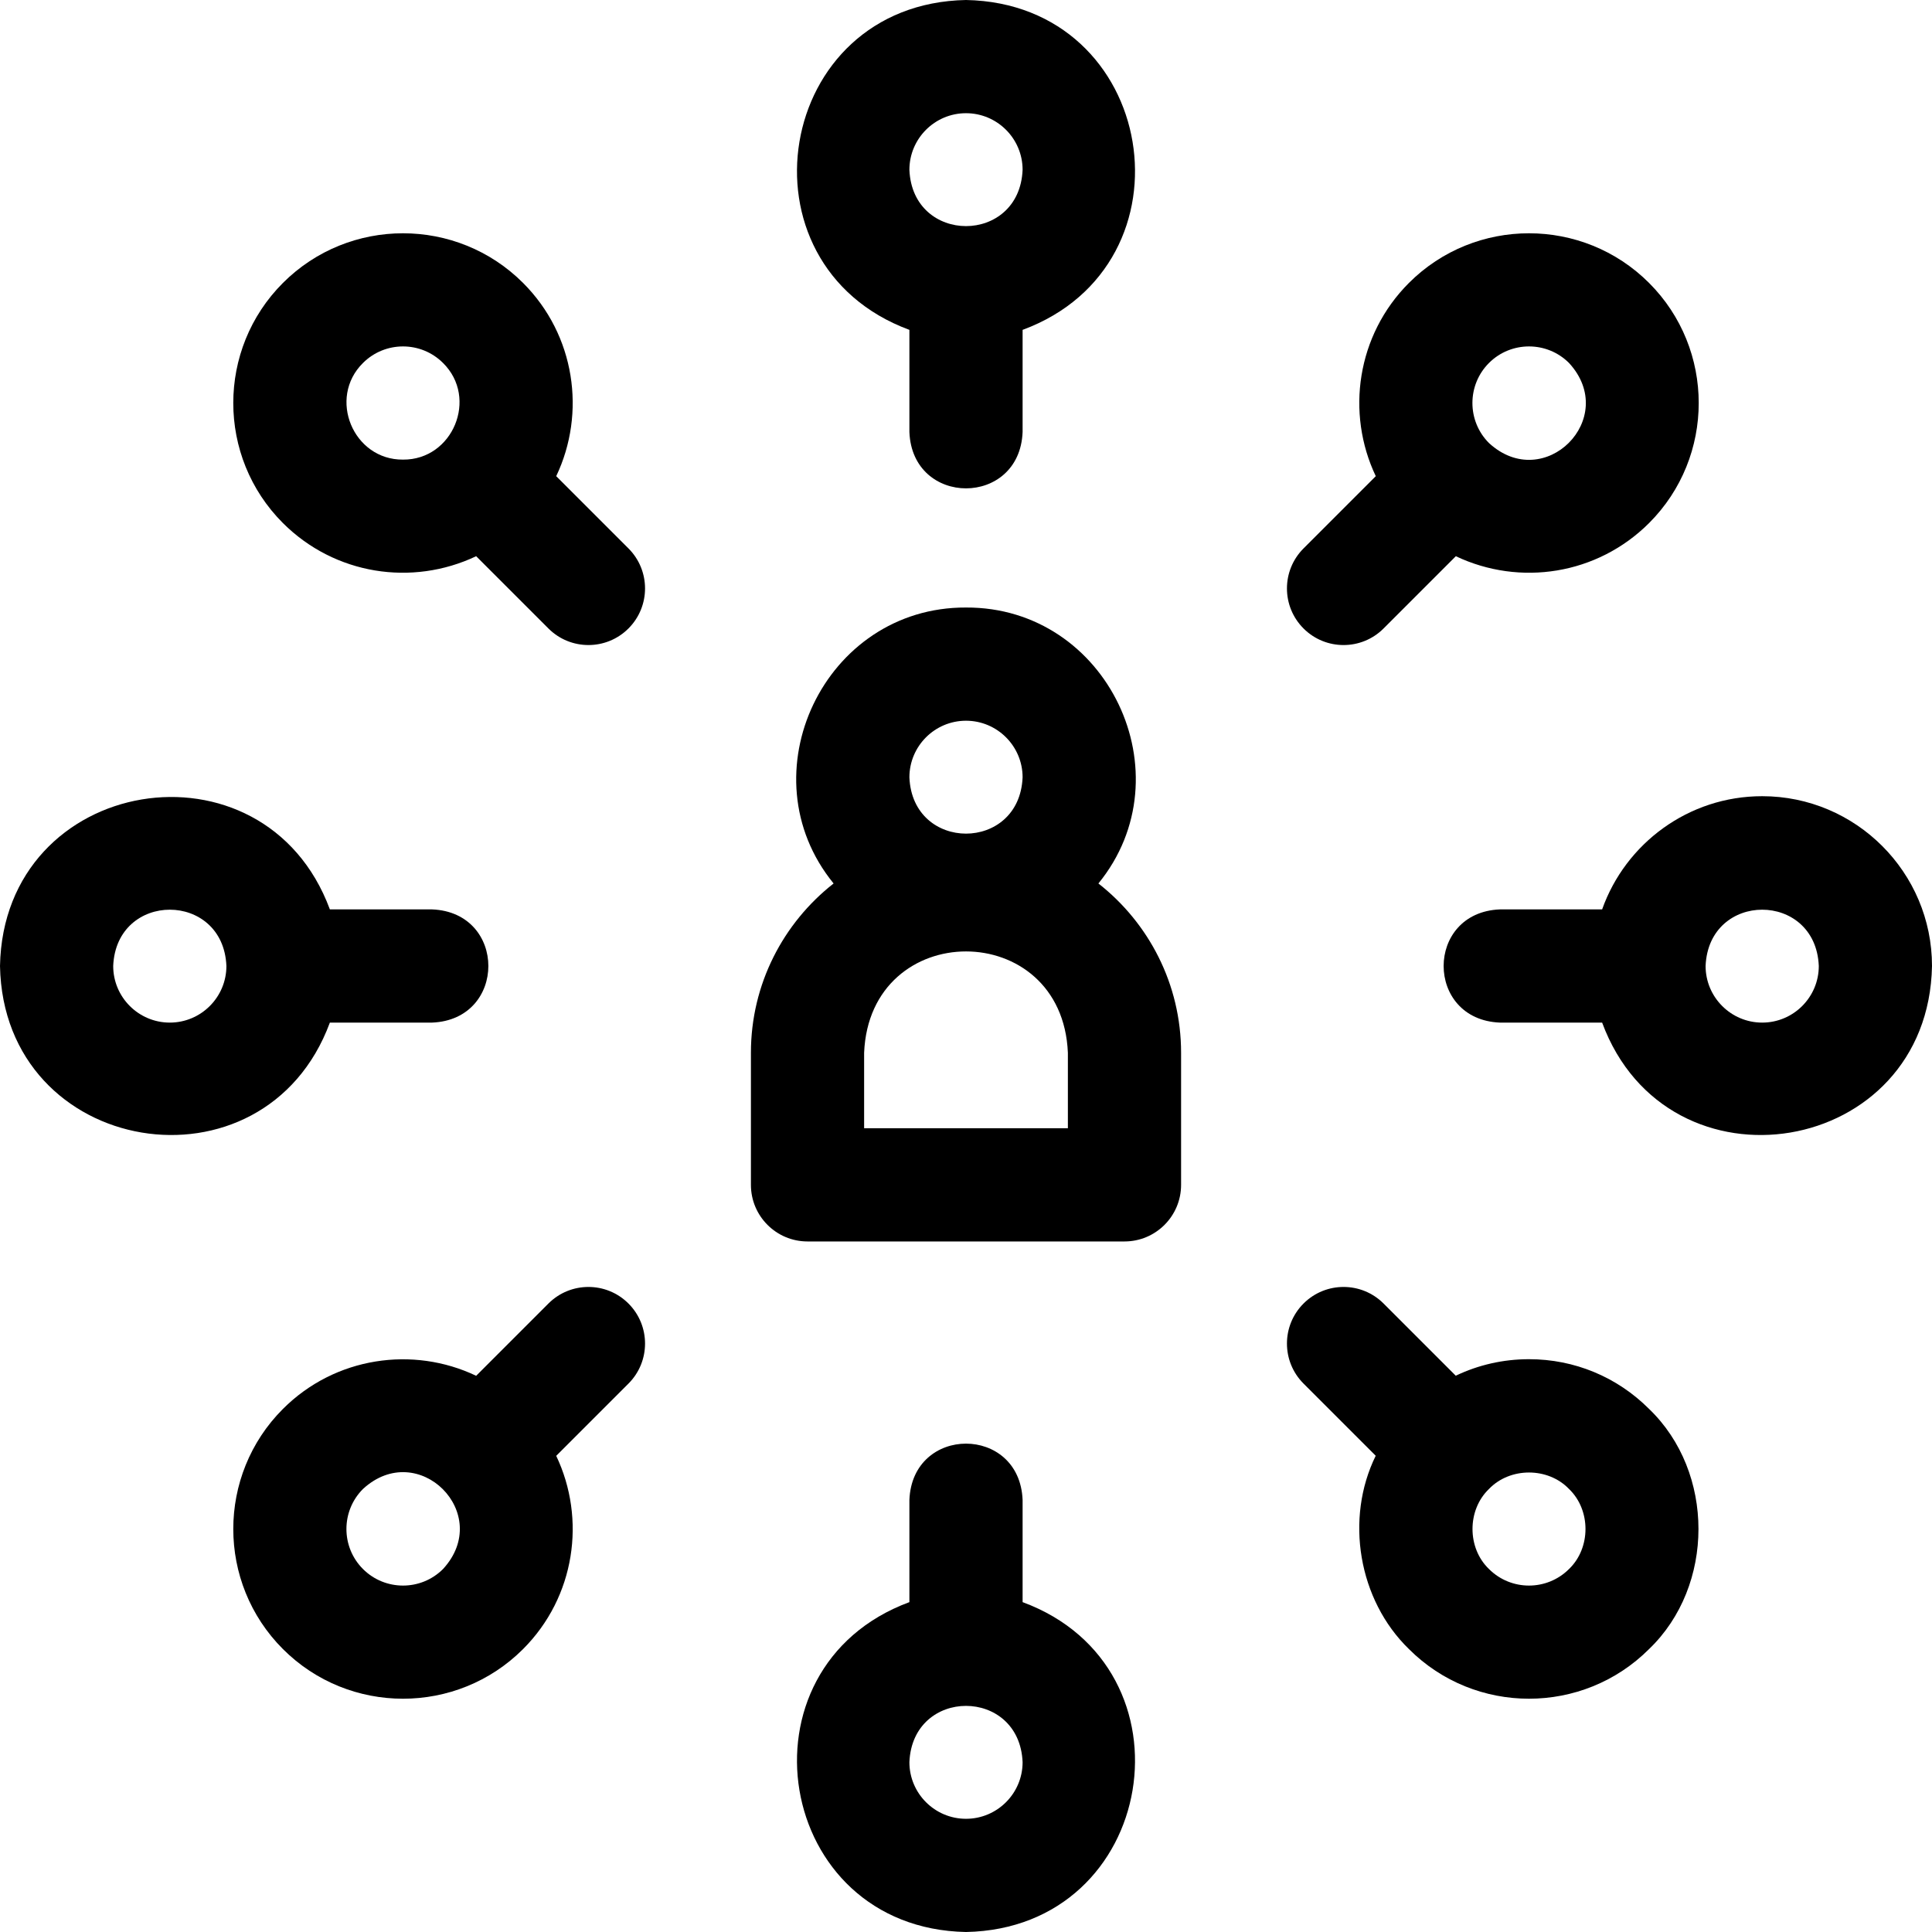
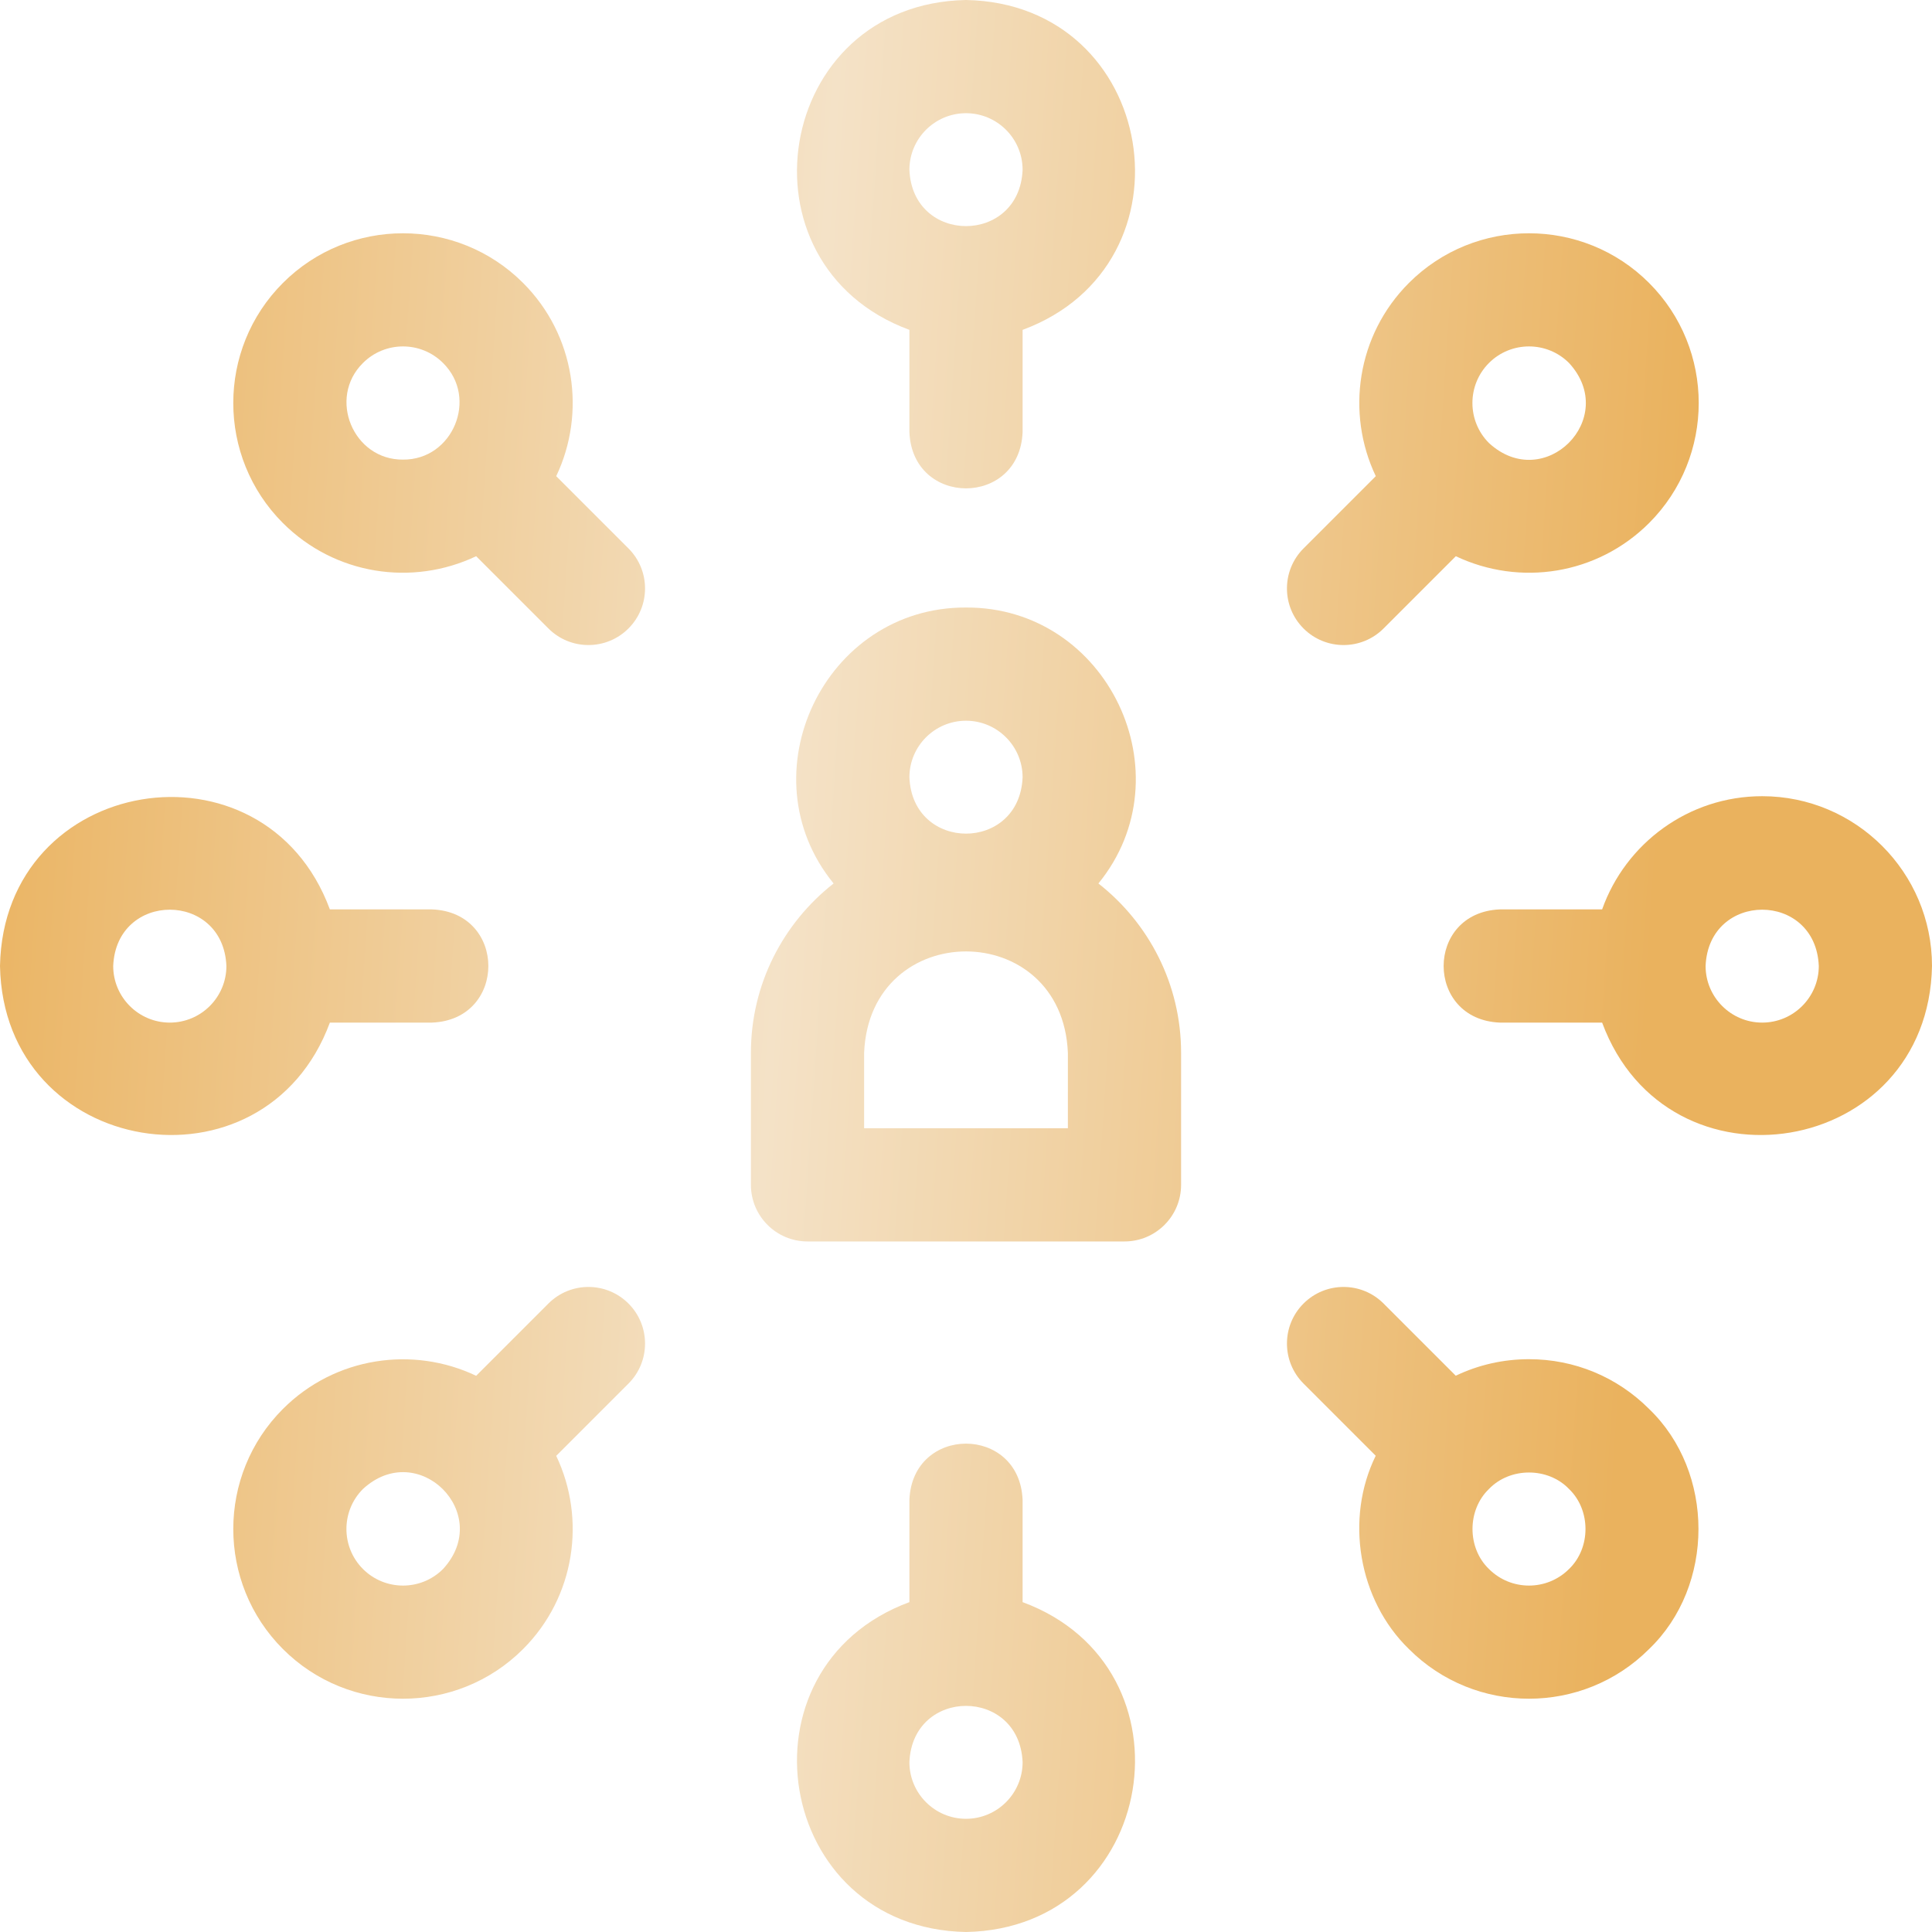
- <svg xmlns="http://www.w3.org/2000/svg" id="Layer_1" enable-background="new 0 0 512 512" height="512" viewBox="0 0 512 512" width="512">
+ <svg xmlns="http://www.w3.org/2000/svg" id="Layer_1" fill="url(#g1)" enable-background="new 0 0 512 512" height="512" viewBox="0 0 512 512" width="512">
+   <defs>
+     <linearGradient id="g1" gradientUnits="userSpaceOnUse" x1="-3.14%" y1="46.41%" x2="103.14%" y2="53.59%">
+       <stop stop-color="#EAB25E" />
+       <stop offset=".408" stop-color="#F4E2C7" />
+       <stop offset=".832" stop-color="#EAB25E" />
+     </linearGradient>
+   </defs>
  <g>
    <path d="m241 87.419v27.081c.793 19.902 29.215 19.887 30 0v-27.081c46.977-17.384 35.719-86.462-15.001-87.419-50.727.962-61.969 70.044-14.999 87.419zm15-57.419c8.271 0 15 6.729 15 15-.823 19.899-29.18 19.893-30 0 0-8.271 6.729-15 15-15z" />
    <path d="m291.088 234.129c23.547-28.845 2.474-73.304-35.088-73.129-37.56-.176-58.636 44.291-35.087 73.129-13.325 10.443-21.911 26.667-21.911 44.87v35c0 8.284 6.716 15 15 15h83.998c8.284 0 15-6.716 15-15v-35c0-18.202-8.587-34.427-21.912-44.87zm-35.088-43.129c8.271 0 15 6.729 15 15-.823 19.899-29.18 19.893-30 0 0-8.271 6.729-15 15-15zm27 108h-53.999v-20c1.487-35.828 52.525-35.799 53.999 0z" />
    <path d="m271 424.58v-27.08c-.793-19.902-29.215-19.887-30 0v27.08c-46.977 17.384-35.719 86.462 15.001 87.42 50.727-.962 61.969-70.045 14.999-87.42zm-15 57.42c-8.271 0-15-6.729-15-15 .824-19.9 29.179-19.894 30 0 0 8.271-6.729 15-15 15z" />
    <path d="m467 211c-19.555 0-36.228 12.541-42.42 30h-27.08c-19.902.793-19.887 29.215 0 30h27.08c17.391 46.983 86.462 35.713 87.42-15.001 0-24.812-20.187-44.999-45-44.999zm0 60c-8.271 0-15-6.729-15-15 .823-19.899 29.18-19.893 30 0 0 8.271-6.729 15-15 15z" />
    <path d="m87.42 271h27.08c19.902-.793 19.887-29.215 0-30h-27.08c-17.384-46.976-86.463-35.719-87.42 15.001.962 50.727 70.045 61.969 87.42 14.999zm-42.42 0c-8.271 0-15-6.729-15-15 .823-19.899 29.18-19.893 30 0 0 8.271-6.729 15-15 15z" />
    <path d="m356.056 170.945c3.839 0 7.678-1.464 10.606-4.394l19.148-19.148c17.012 8.063 37.477 4.915 51.209-8.782 17.546-17.545 17.546-46.094 0-63.64-17.546-17.545-46.096-17.544-63.64 0-13.828 13.827-16.749 34.485-8.782 51.209l-19.148 19.149c-5.858 5.858-5.858 15.355 0 21.213 2.929 2.928 6.768 4.393 10.607 4.393zm38.537-74.751c5.848-5.849 15.366-5.849 21.214 0 13.488 14.653-6.564 34.701-21.214 21.214-5.849-5.849-5.849-15.366 0-21.214z" />
    <path d="m145.338 345.45-19.148 19.149c-16.724-7.967-37.383-5.045-51.209 8.782-17.545 17.545-17.546 46.094 0 63.64 17.545 17.545 46.095 17.544 63.64 0 13.827-13.827 16.748-34.485 8.782-51.208l19.149-19.149c5.858-5.858 5.857-15.355 0-21.213-5.859-5.86-15.357-5.86-21.214-.001zm-27.931 70.357c-5.846 5.849-15.364 5.85-21.214 0-5.849-5.849-5.849-15.365 0-21.214 14.663-13.489 34.698 6.572 21.214 21.214z" />
    <path d="m405.199 360.2c-6.829 0-13.425 1.515-19.408 4.379l-19.129-19.13c-5.856-5.858-15.354-5.857-21.213 0-5.857 5.858-5.858 15.355 0 21.213l19.129 19.13c-8.198 16.685-4.611 38.207 8.801 51.227 17.545 17.546 46.095 17.545 63.64 0 17.457-16.749 17.458-46.89 0-63.639-8.499-8.499-19.799-13.18-31.82-13.18zm10.608 55.607c-5.85 5.85-15.364 5.849-21.214 0-5.819-5.584-5.819-15.629 0-21.213 5.586-5.819 15.629-5.819 21.214.001 5.819 5.582 5.819 15.628 0 21.212z" />
    <path d="m147.402 126.189c7.967-16.724 5.045-37.381-8.782-51.208-17.546-17.546-46.096-17.545-63.64 0-17.546 17.545-17.546 46.094 0 63.639 13.732 13.697 34.198 16.845 51.209 8.782l19.148 19.148c5.857 5.858 15.356 5.858 21.213 0 5.858-5.858 5.858-15.355 0-21.213zm-40.601-4.388c-13.218.11-20.017-16.32-10.607-25.607 5.85-5.849 15.365-5.848 21.214 0 9.412 9.292 2.605 25.716-10.607 25.607z" />
  </g>
</svg>
